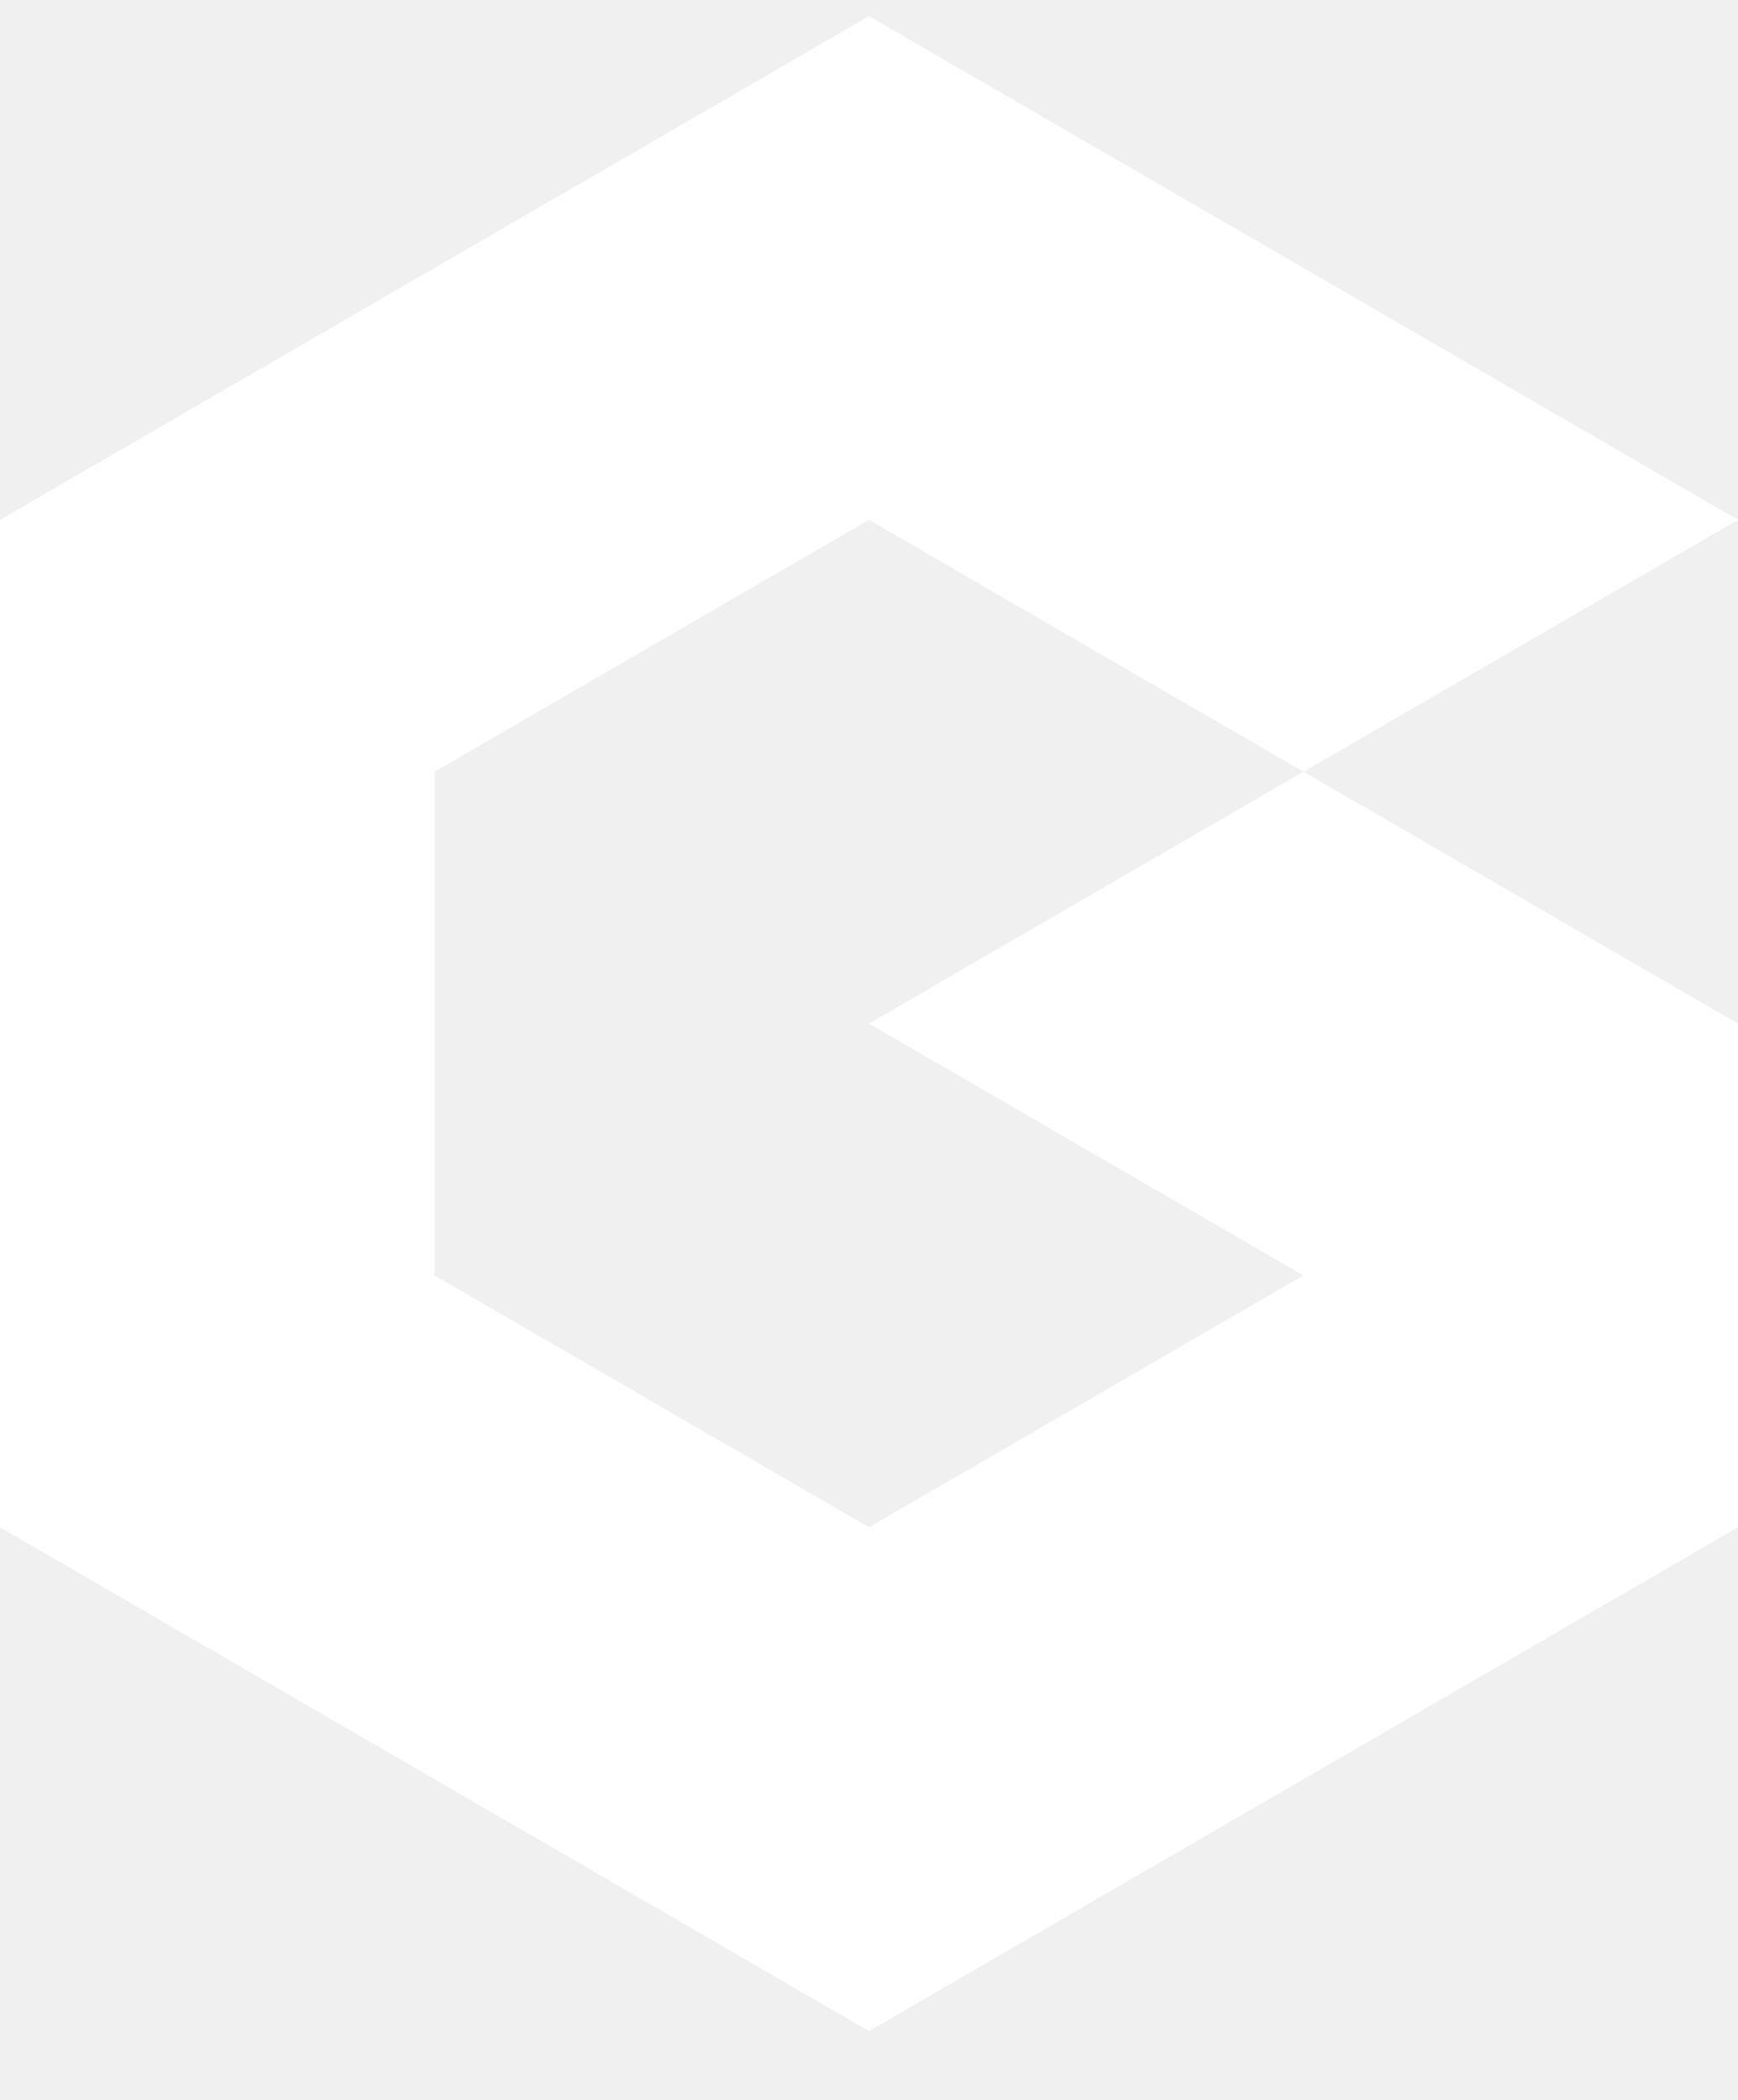
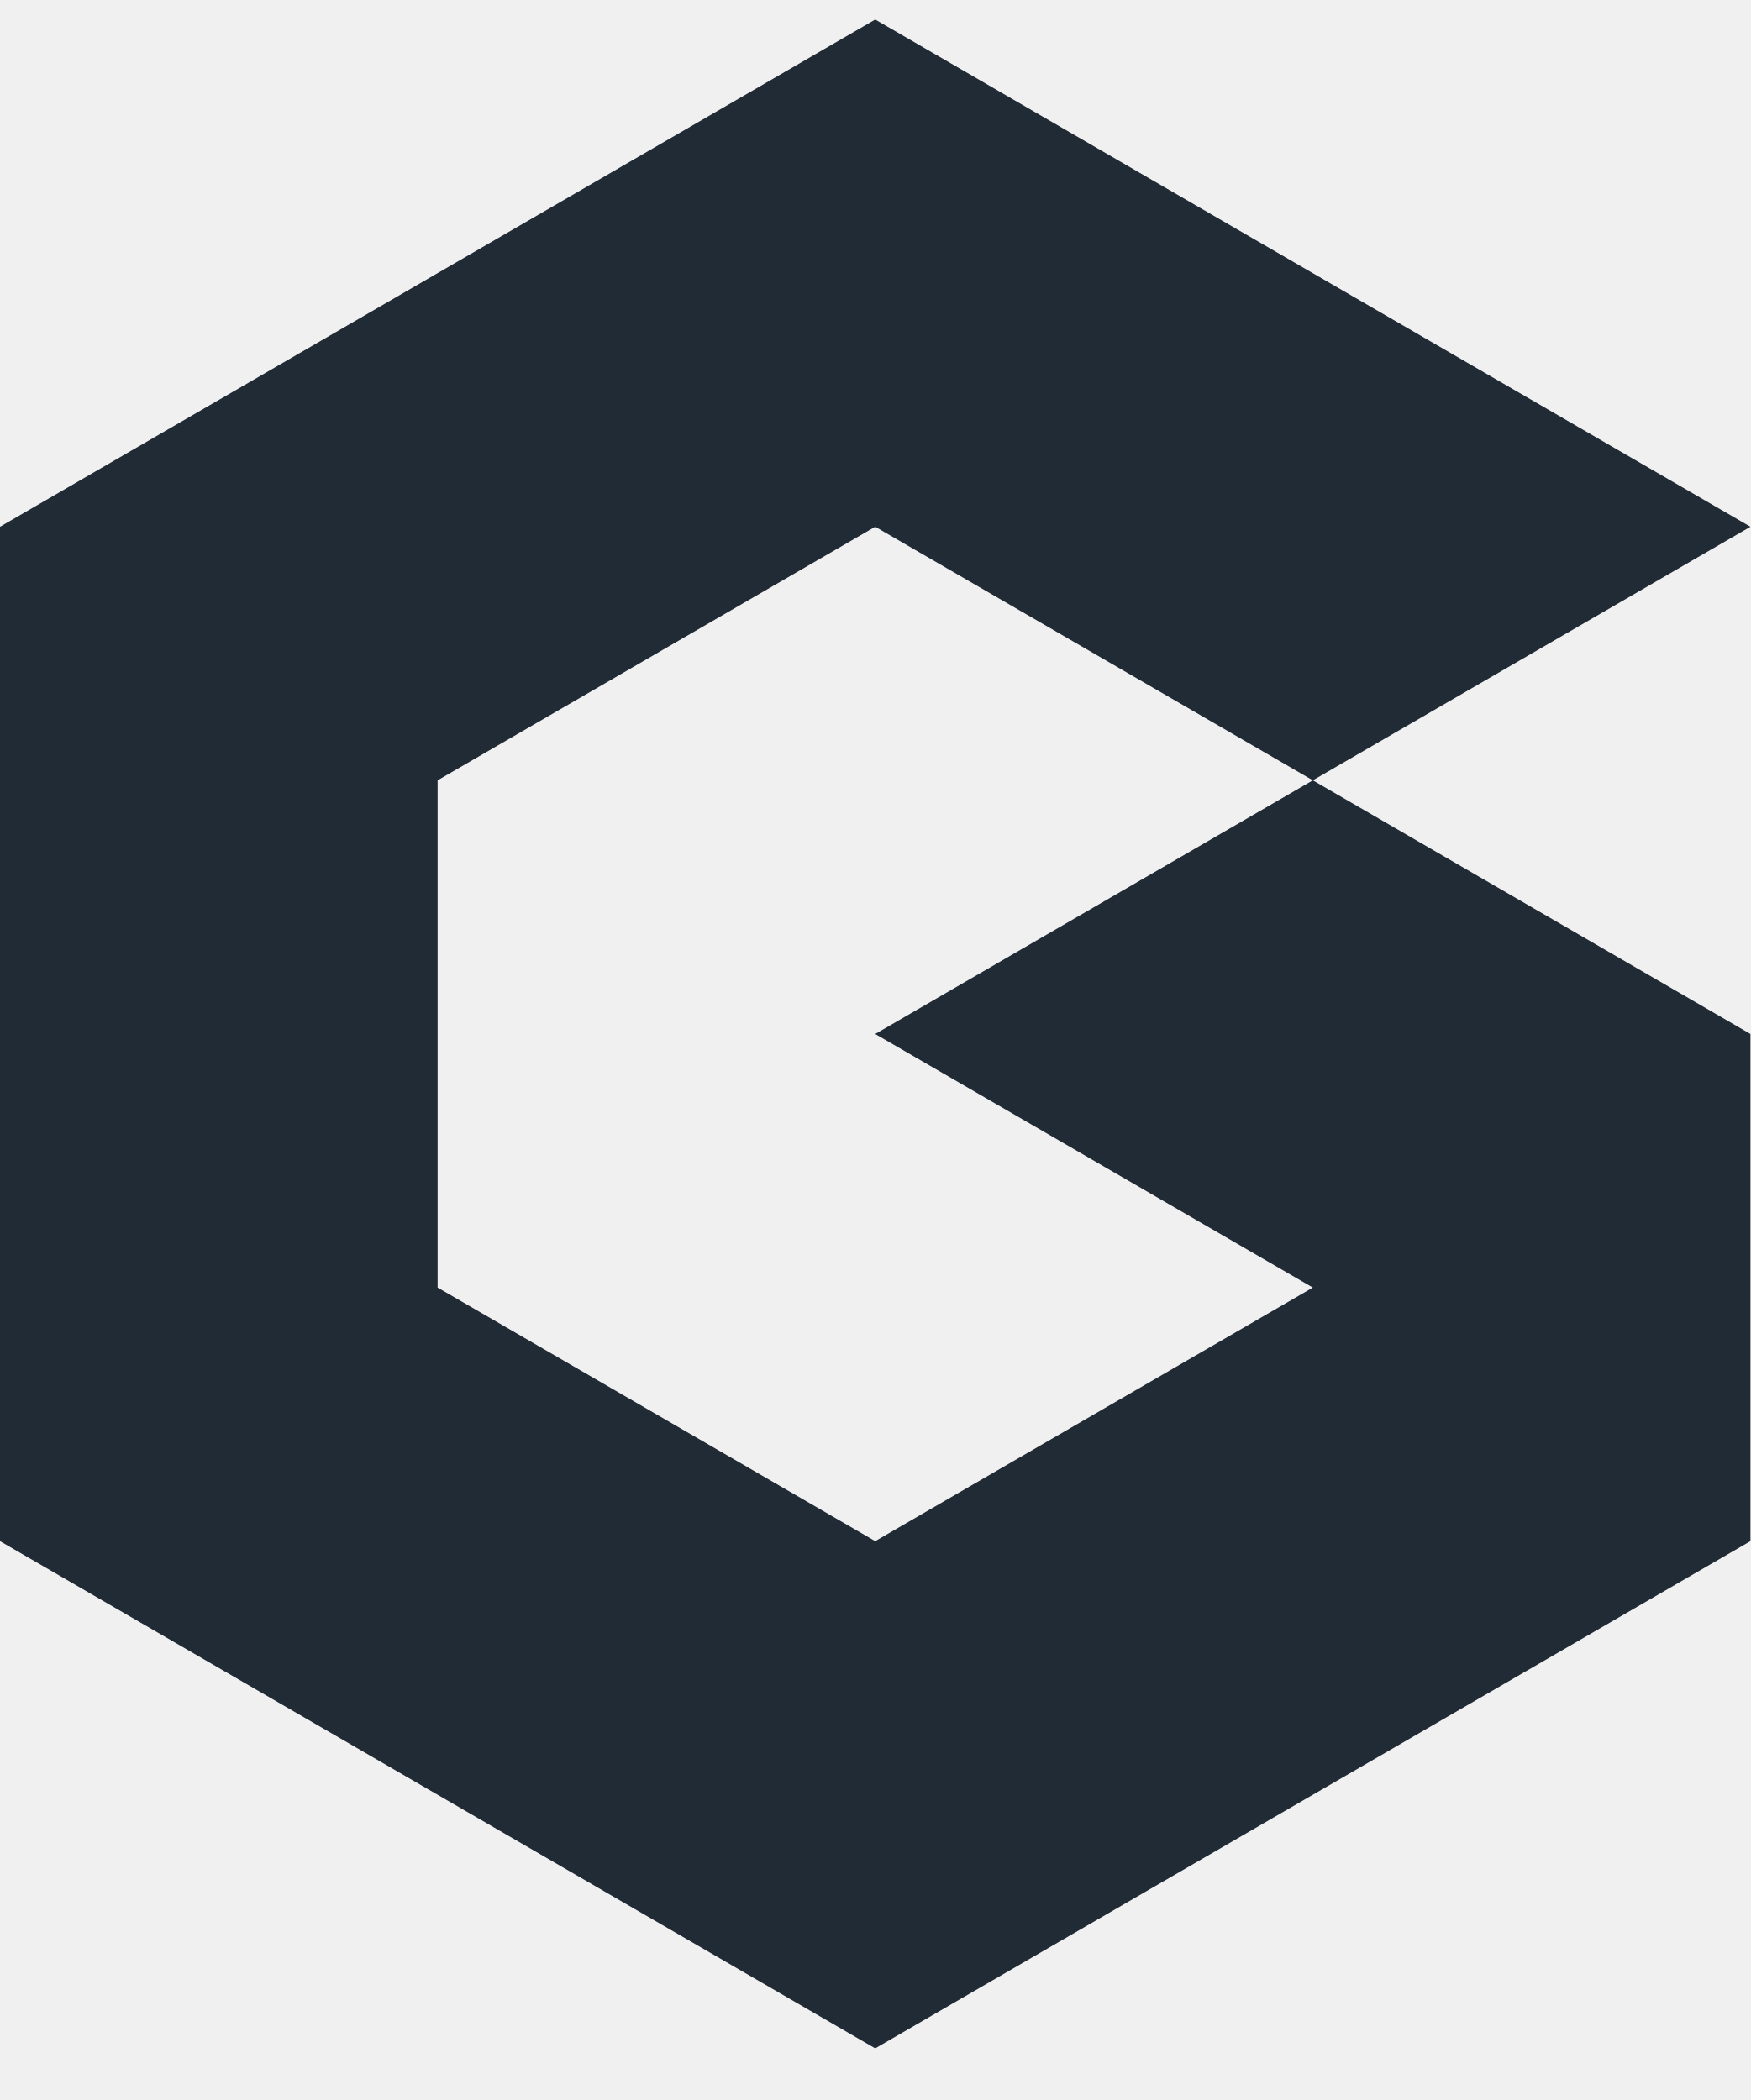
- <svg xmlns="http://www.w3.org/2000/svg" width="24" height="29" viewBox="0 0 24 29" fill="none">
-   <path d="M24 7.179L18 3.701L12 0.223L-6.10352e-05 7.179V21.091L12 28.048L24 21.091V14.136L18 10.657L24 7.179ZM18 17.613L12 21.091L6 17.613V10.657L12 7.179L18 10.657L12 14.135L18 17.613Z" fill="white" />
+ <svg xmlns="http://www.w3.org/2000/svg" width="20" height="24" viewBox="0 0 20 24" fill="none">
+   <path d="M20 6.02L15 3.122L10 0.223L-6.10352e-05 6.02V17.613L10 23.41L20 17.613V11.817L15 8.918L20 6.02ZM15 14.715L10 17.613L5 14.715V8.918L10 6.02L15 8.918L10 11.817L15 14.715Z" fill="#212B36" />
</svg>
